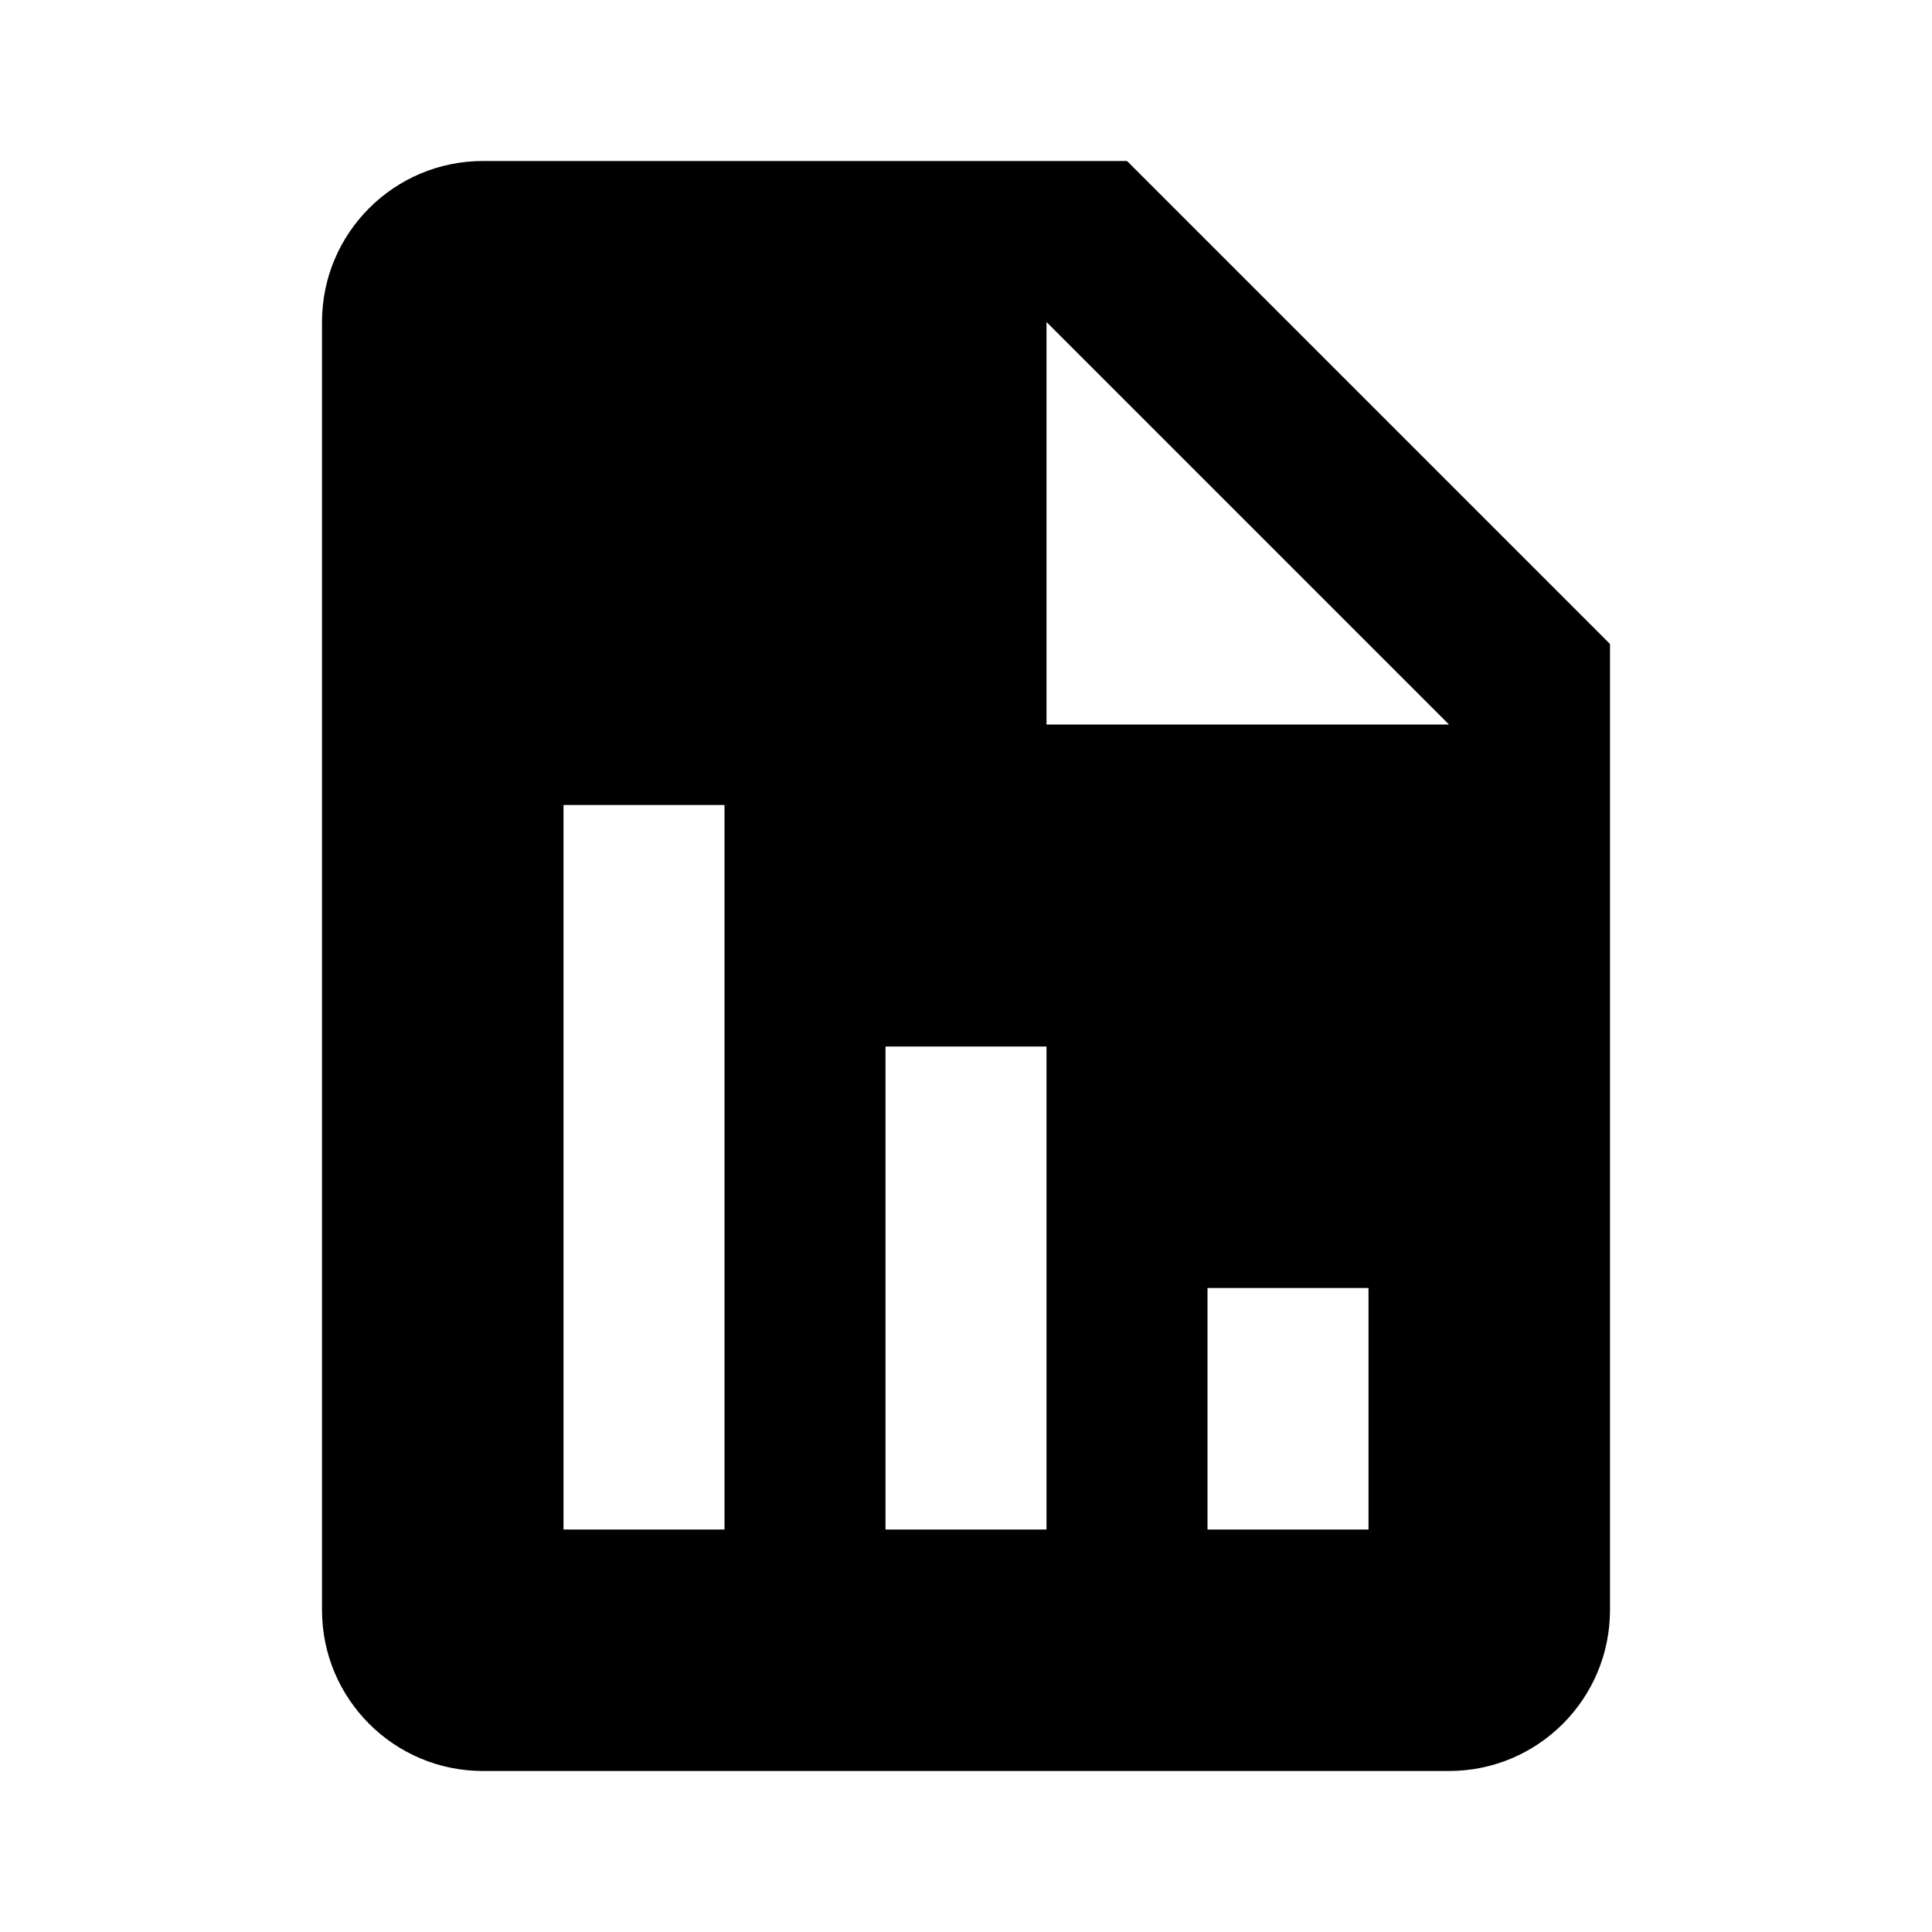
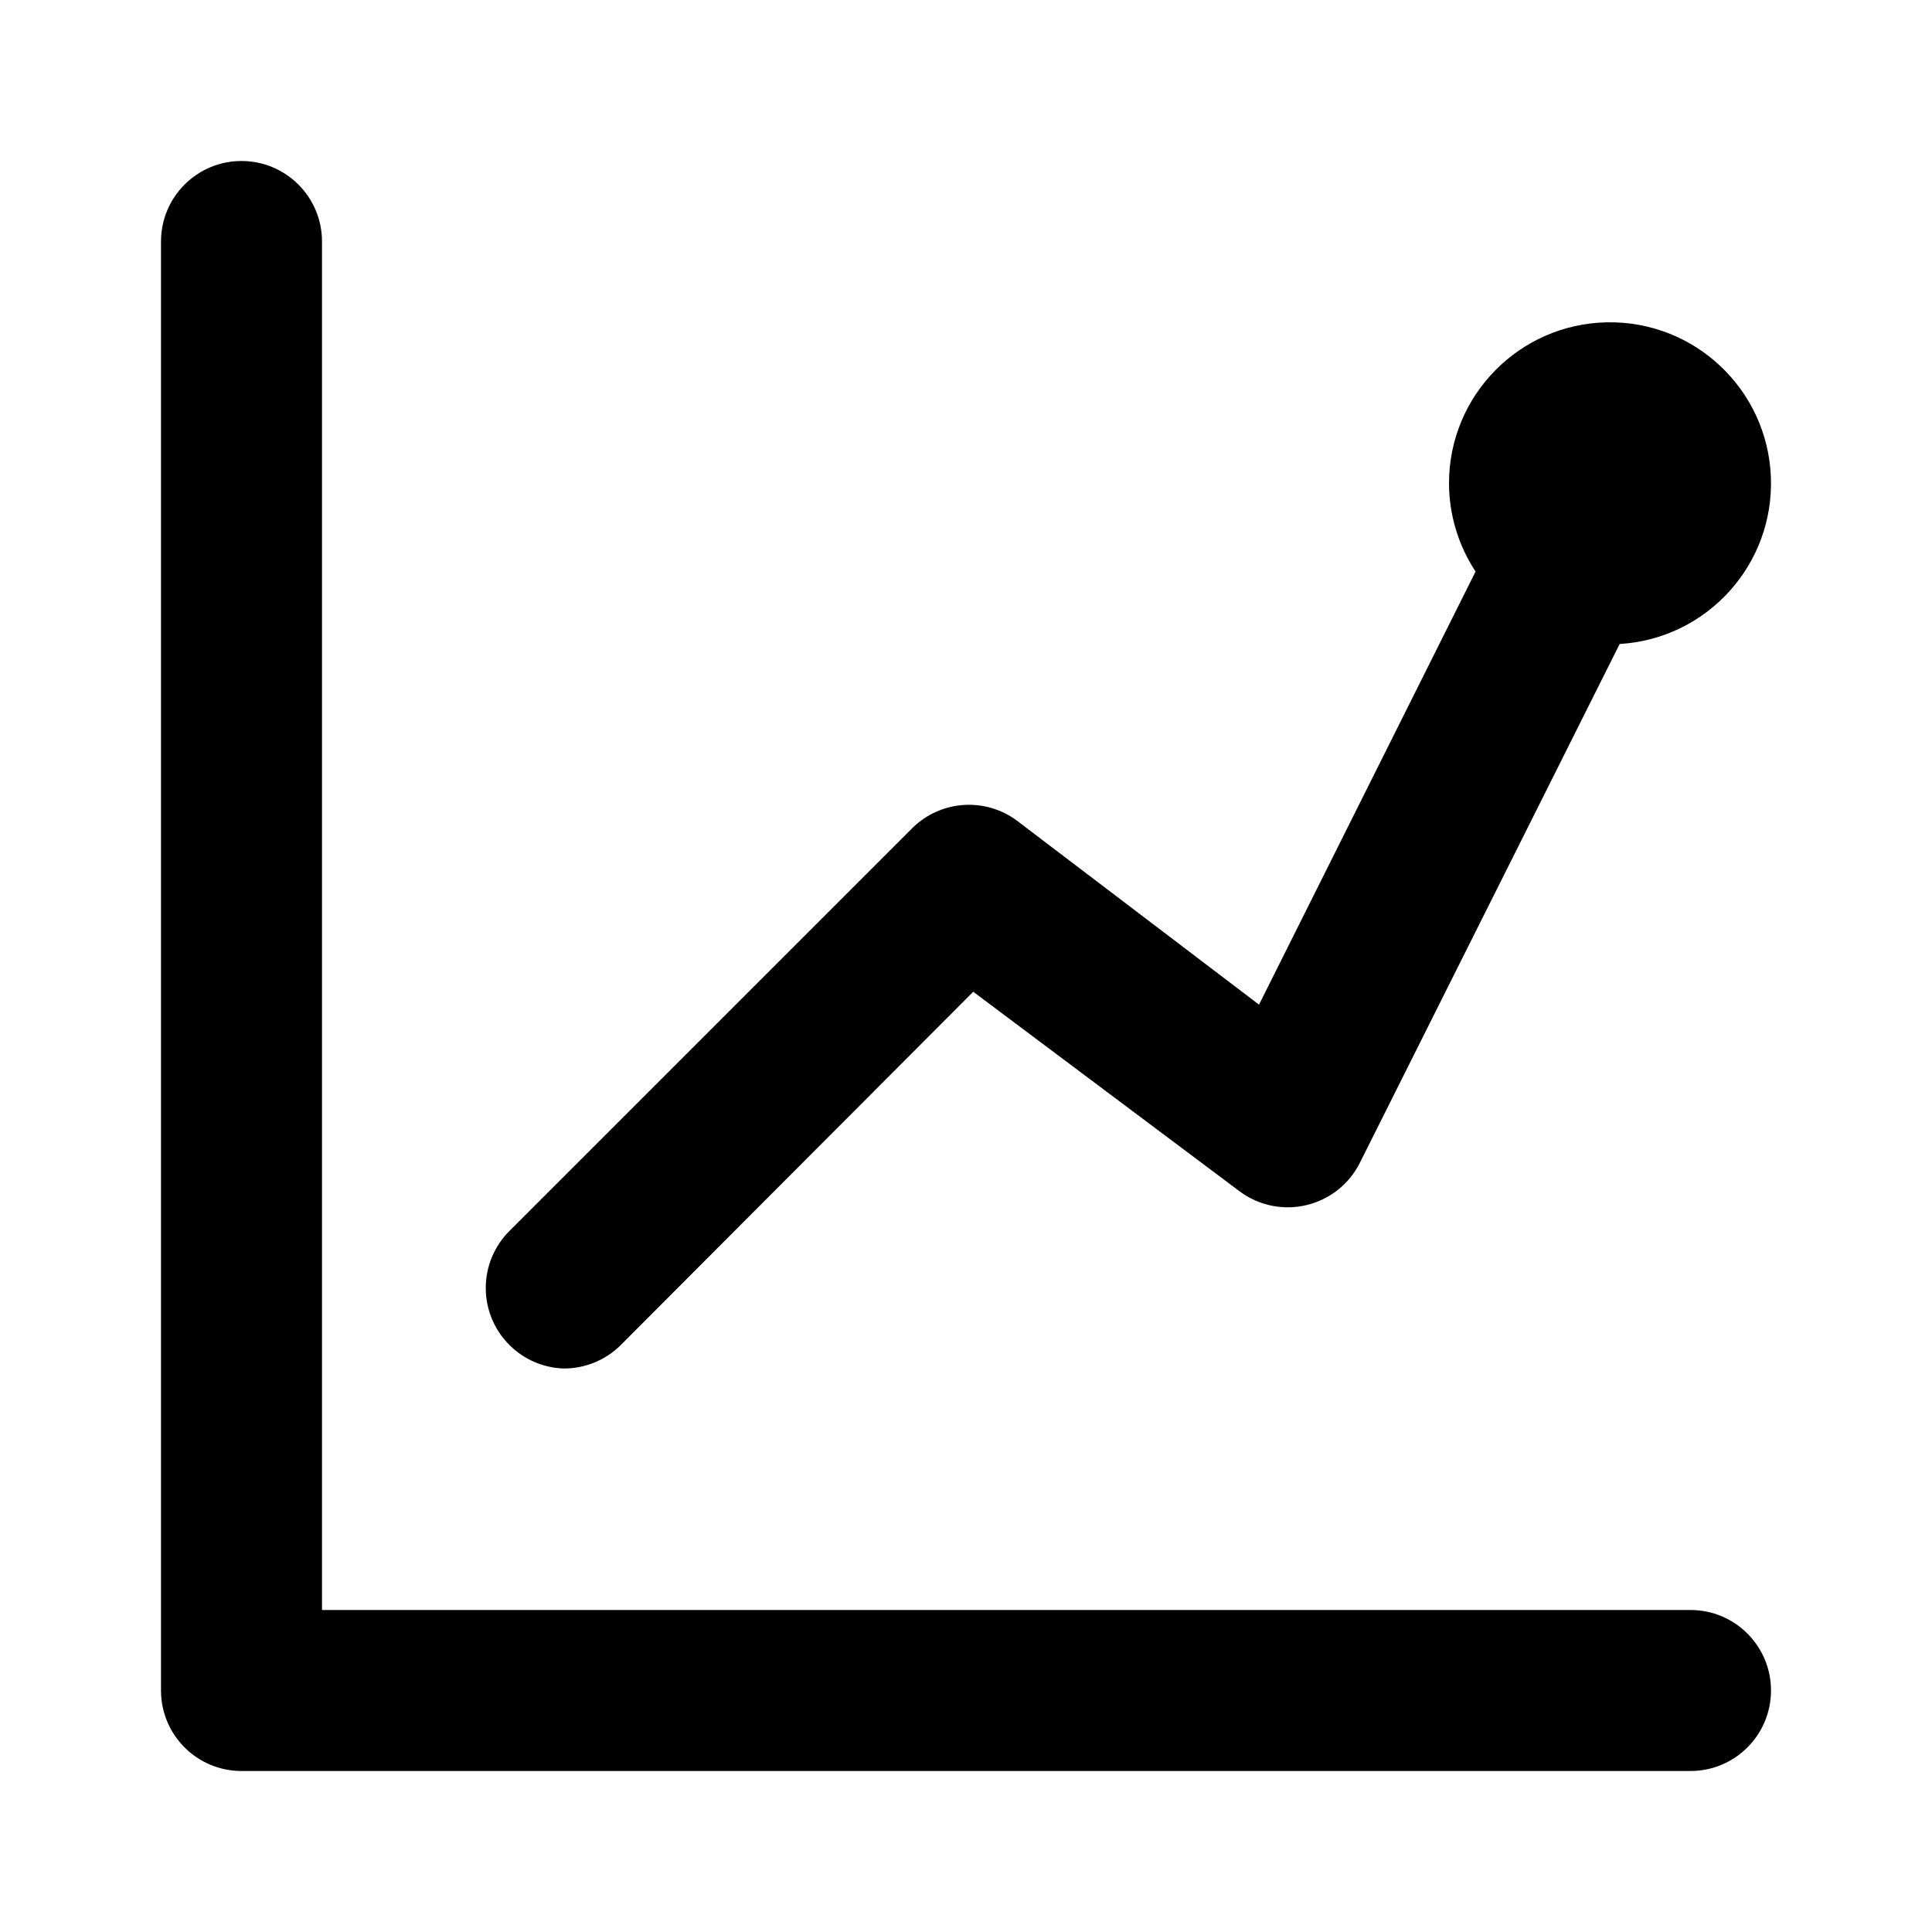
- <svg xmlns="http://www.w3.org/2000/svg" viewBox="0 0 24 24">
-   <path d="m20 8-6-6H6a2 2 0 0 0-2 2v16a2 2 0 0 0 2 2h12a2 2 0 0 0 2-2V8zM9 19H7v-9h2v9zm4 0h-2v-6h2v6zm4 0h-2v-3h2v3zM14 9h-1V4l5 5h-4z" />
+ <svg xmlns="http://www.w3.org/2000/svg" viewBox="0 0 24 24" id="chart-line-alt-1" class="icon glyph">
+   <path d="M22,21a1,1,0,0,1-1,1H3a1,1,0,0,1-1-1V3A1,1,0,0,1,4,3V20H21A1,1,0,0,1,22,21ZM7,17a1,1,0,0,0,.71-.29l4.38-4.39L15.4,14.8a1,1,0,0,0,.83.17,1,1,0,0,0,.66-.52L20.12,8A2,2,0,1,0,18,6a2,2,0,0,0,.33,1.1l-2.69,5.38-3-2.28a1,1,0,0,0-1.31.09l-5,5a1,1,0,0,0,0,1.42A1,1,0,0,0,7,17Z">
+   </path>
</svg>
